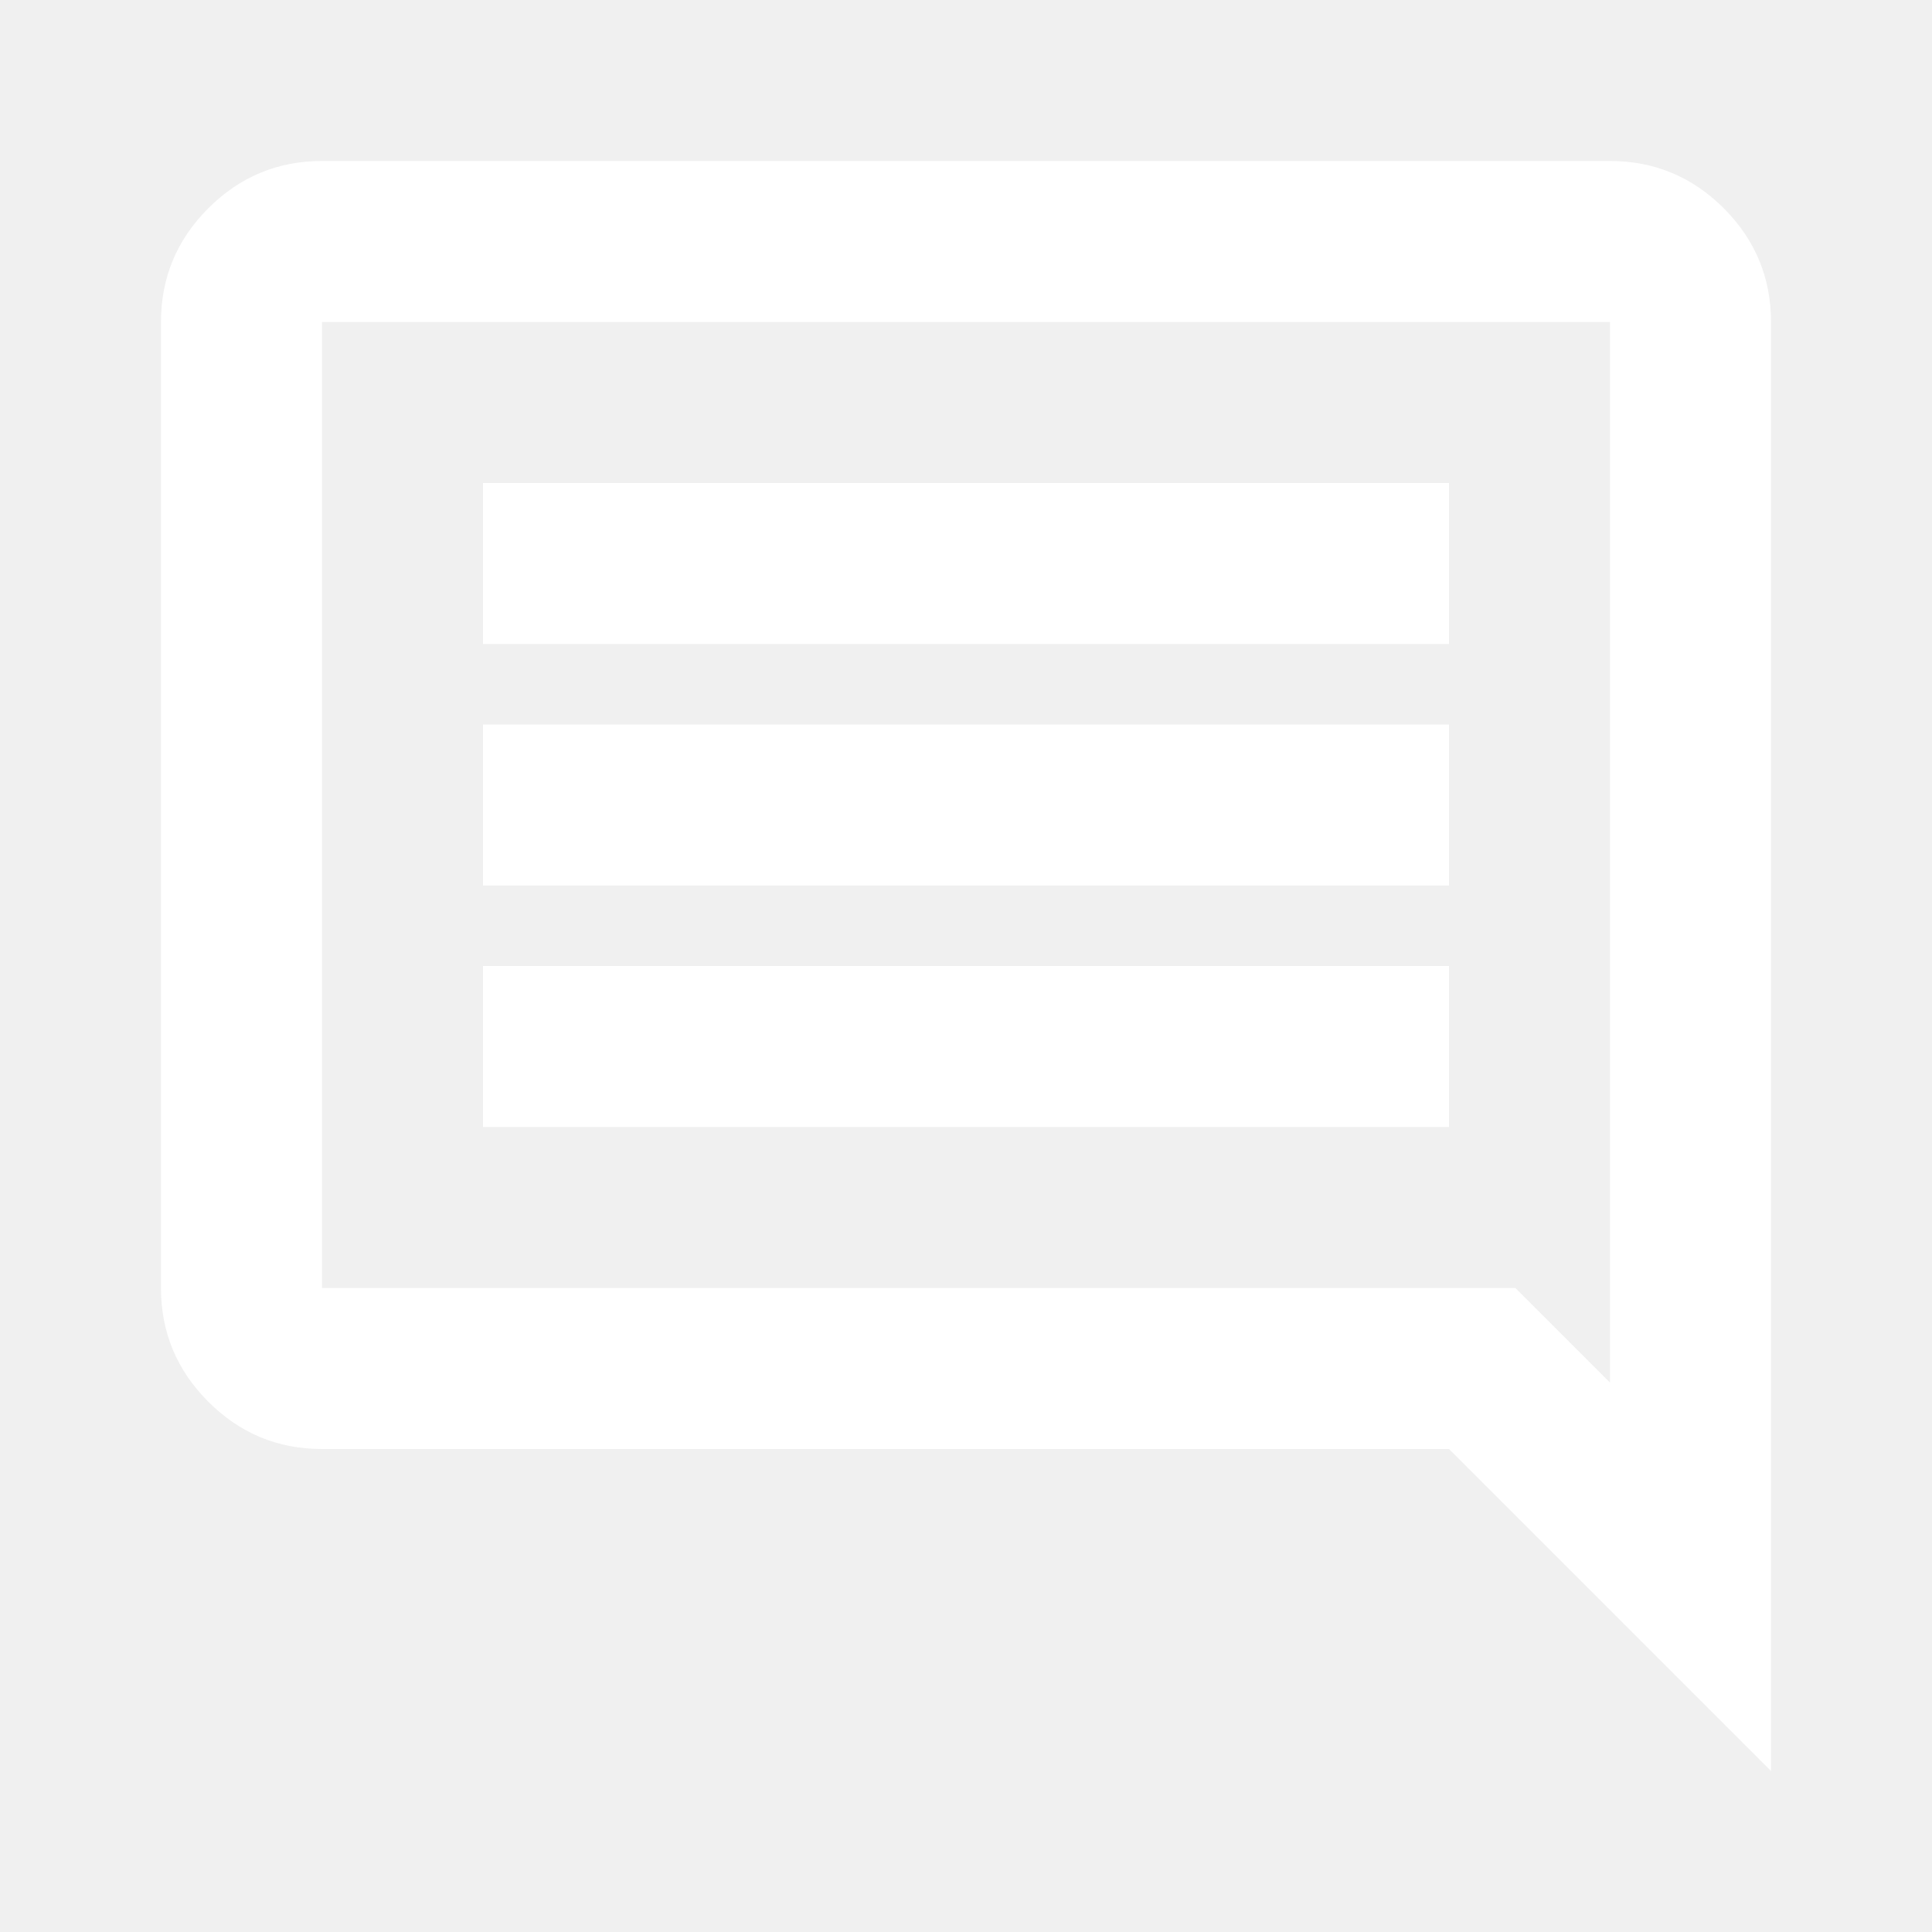
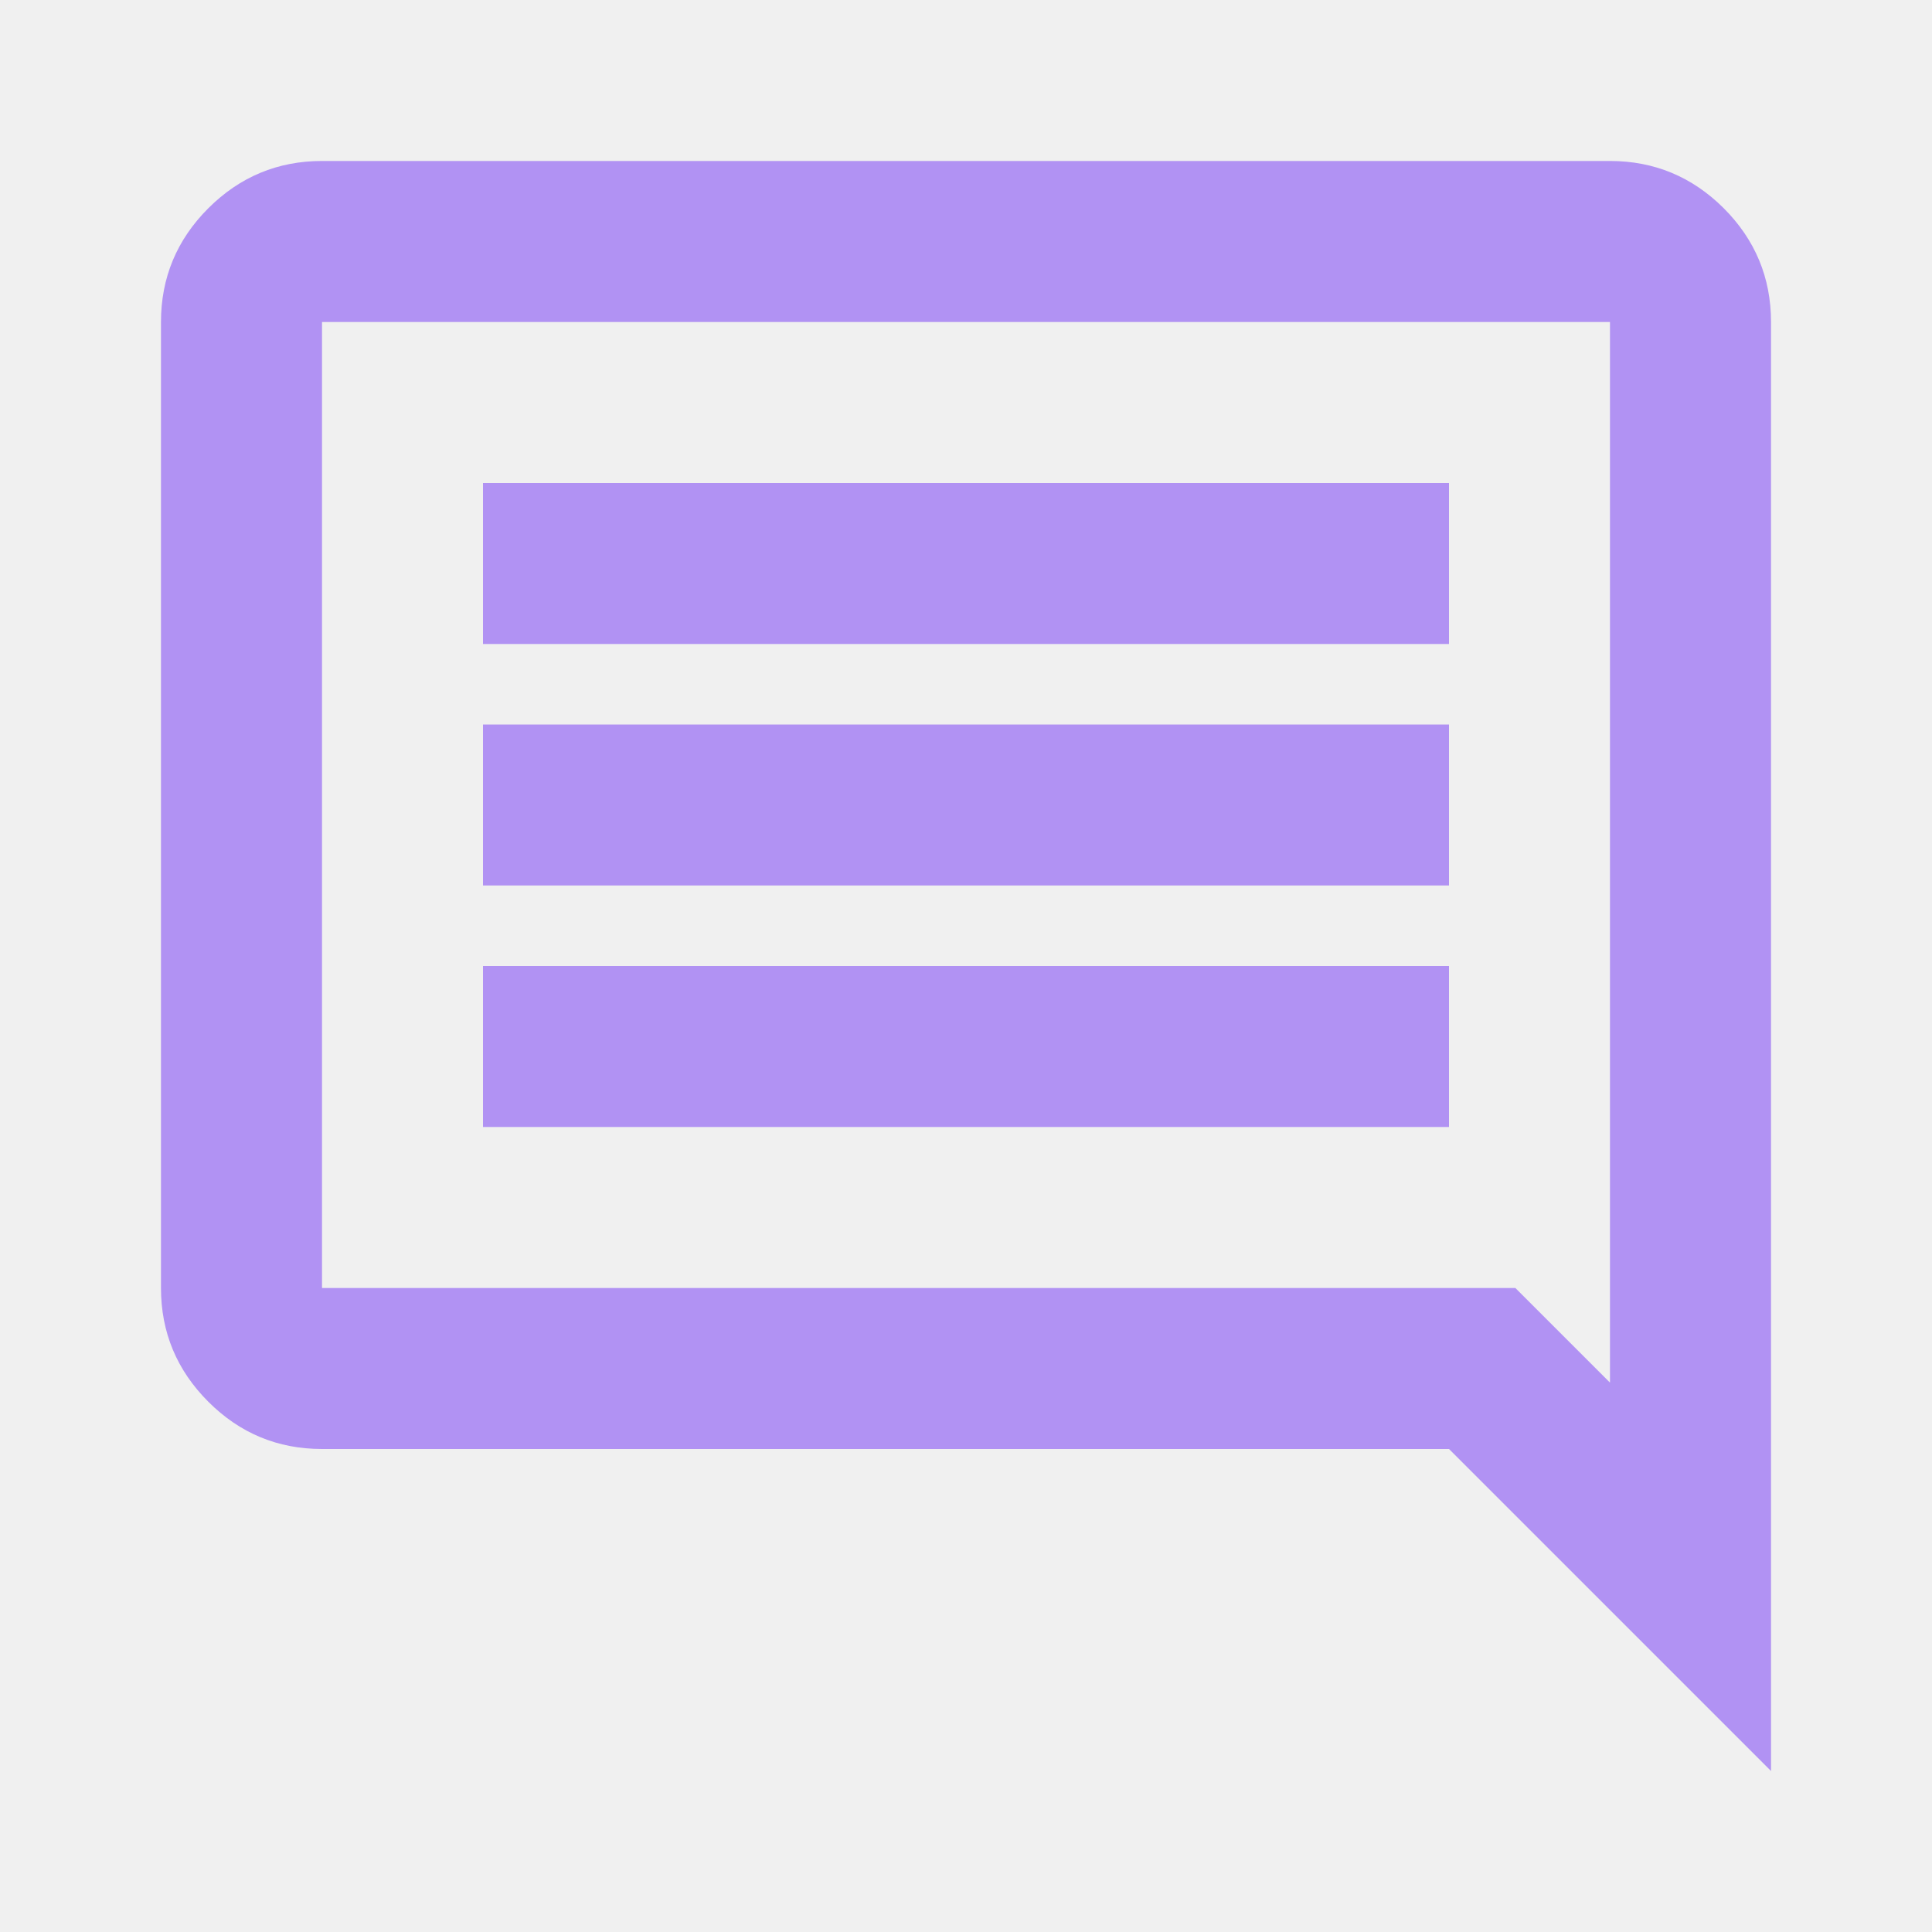
<svg xmlns="http://www.w3.org/2000/svg" width="28" height="28" viewBox="0 0 28 28" fill="none">
  <mask id="mask0_400_1264" style="mask-type:alpha" maskUnits="userSpaceOnUse" x="0" y="0" width="28" height="28">
    <rect width="28" height="28" fill="#D9D9D9" />
  </mask>
  <g mask="url(#mask0_400_1264)">
-     <path d="M7 16.333H21V14H7V16.333ZM7 12.833H21V10.5H7V12.833ZM7 9.333H21V7H7V9.333ZM25.667 25.667L21 21H4.667C4.025 21 3.476 20.772 3.019 20.315C2.562 19.858 2.333 19.308 2.333 18.667V4.667C2.333 4.025 2.562 3.475 3.019 3.018C3.476 2.562 4.025 2.333 4.667 2.333H23.333C23.975 2.333 24.524 2.562 24.982 3.018C25.438 3.475 25.667 4.025 25.667 4.667V25.667ZM4.667 4.667V18.667H21.962L23.333 20.038V4.667H4.667Z" fill="#ffffff" />
+     <path d="M7 16.333H21V14H7V16.333ZM7 12.833H21V10.5H7V12.833ZM7 9.333H21V7H7V9.333ZM25.667 25.667L21 21H4.667C4.025 21 3.476 20.772 3.019 20.315C2.562 19.858 2.333 19.308 2.333 18.667V4.667C2.333 4.025 2.562 3.475 3.019 3.018C3.476 2.562 4.025 2.333 4.667 2.333H23.333C23.975 2.333 24.524 2.562 24.982 3.018C25.438 3.475 25.667 4.025 25.667 4.667V25.667ZM4.667 4.667V18.667H21.962L23.333 20.038V4.667H4.667Z" fill="#B192F3" />
  </g>
</svg>
